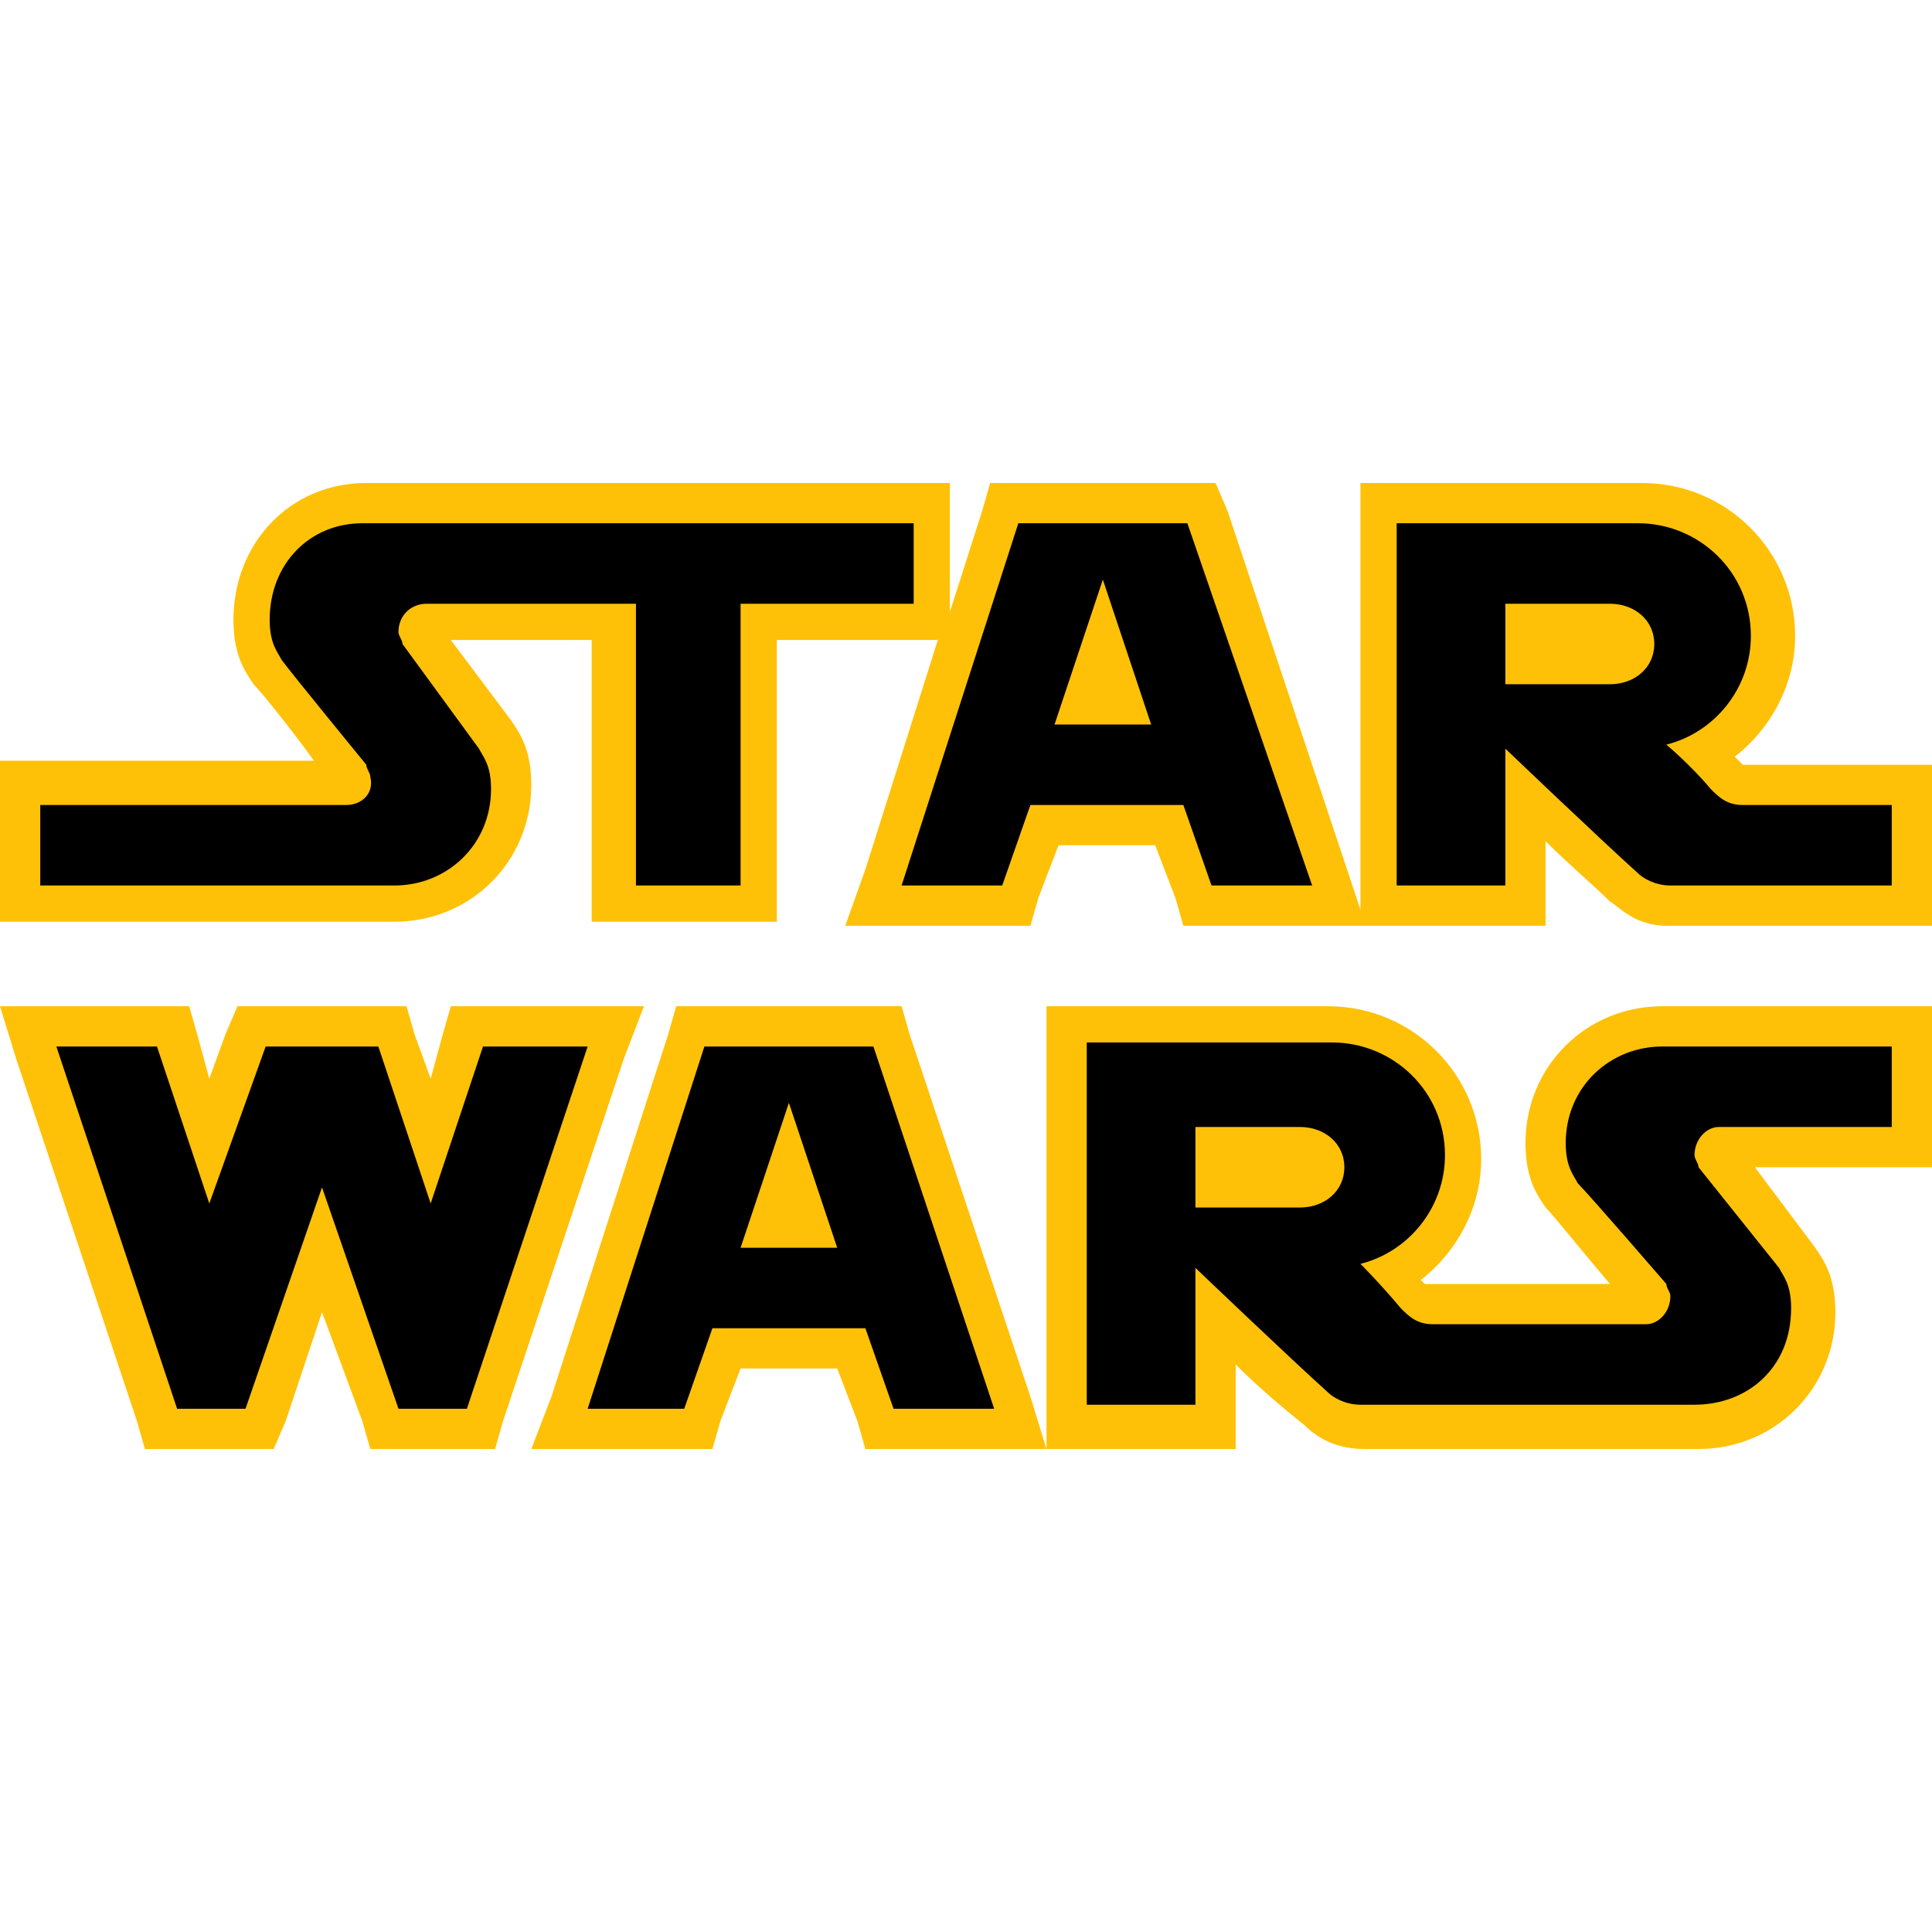
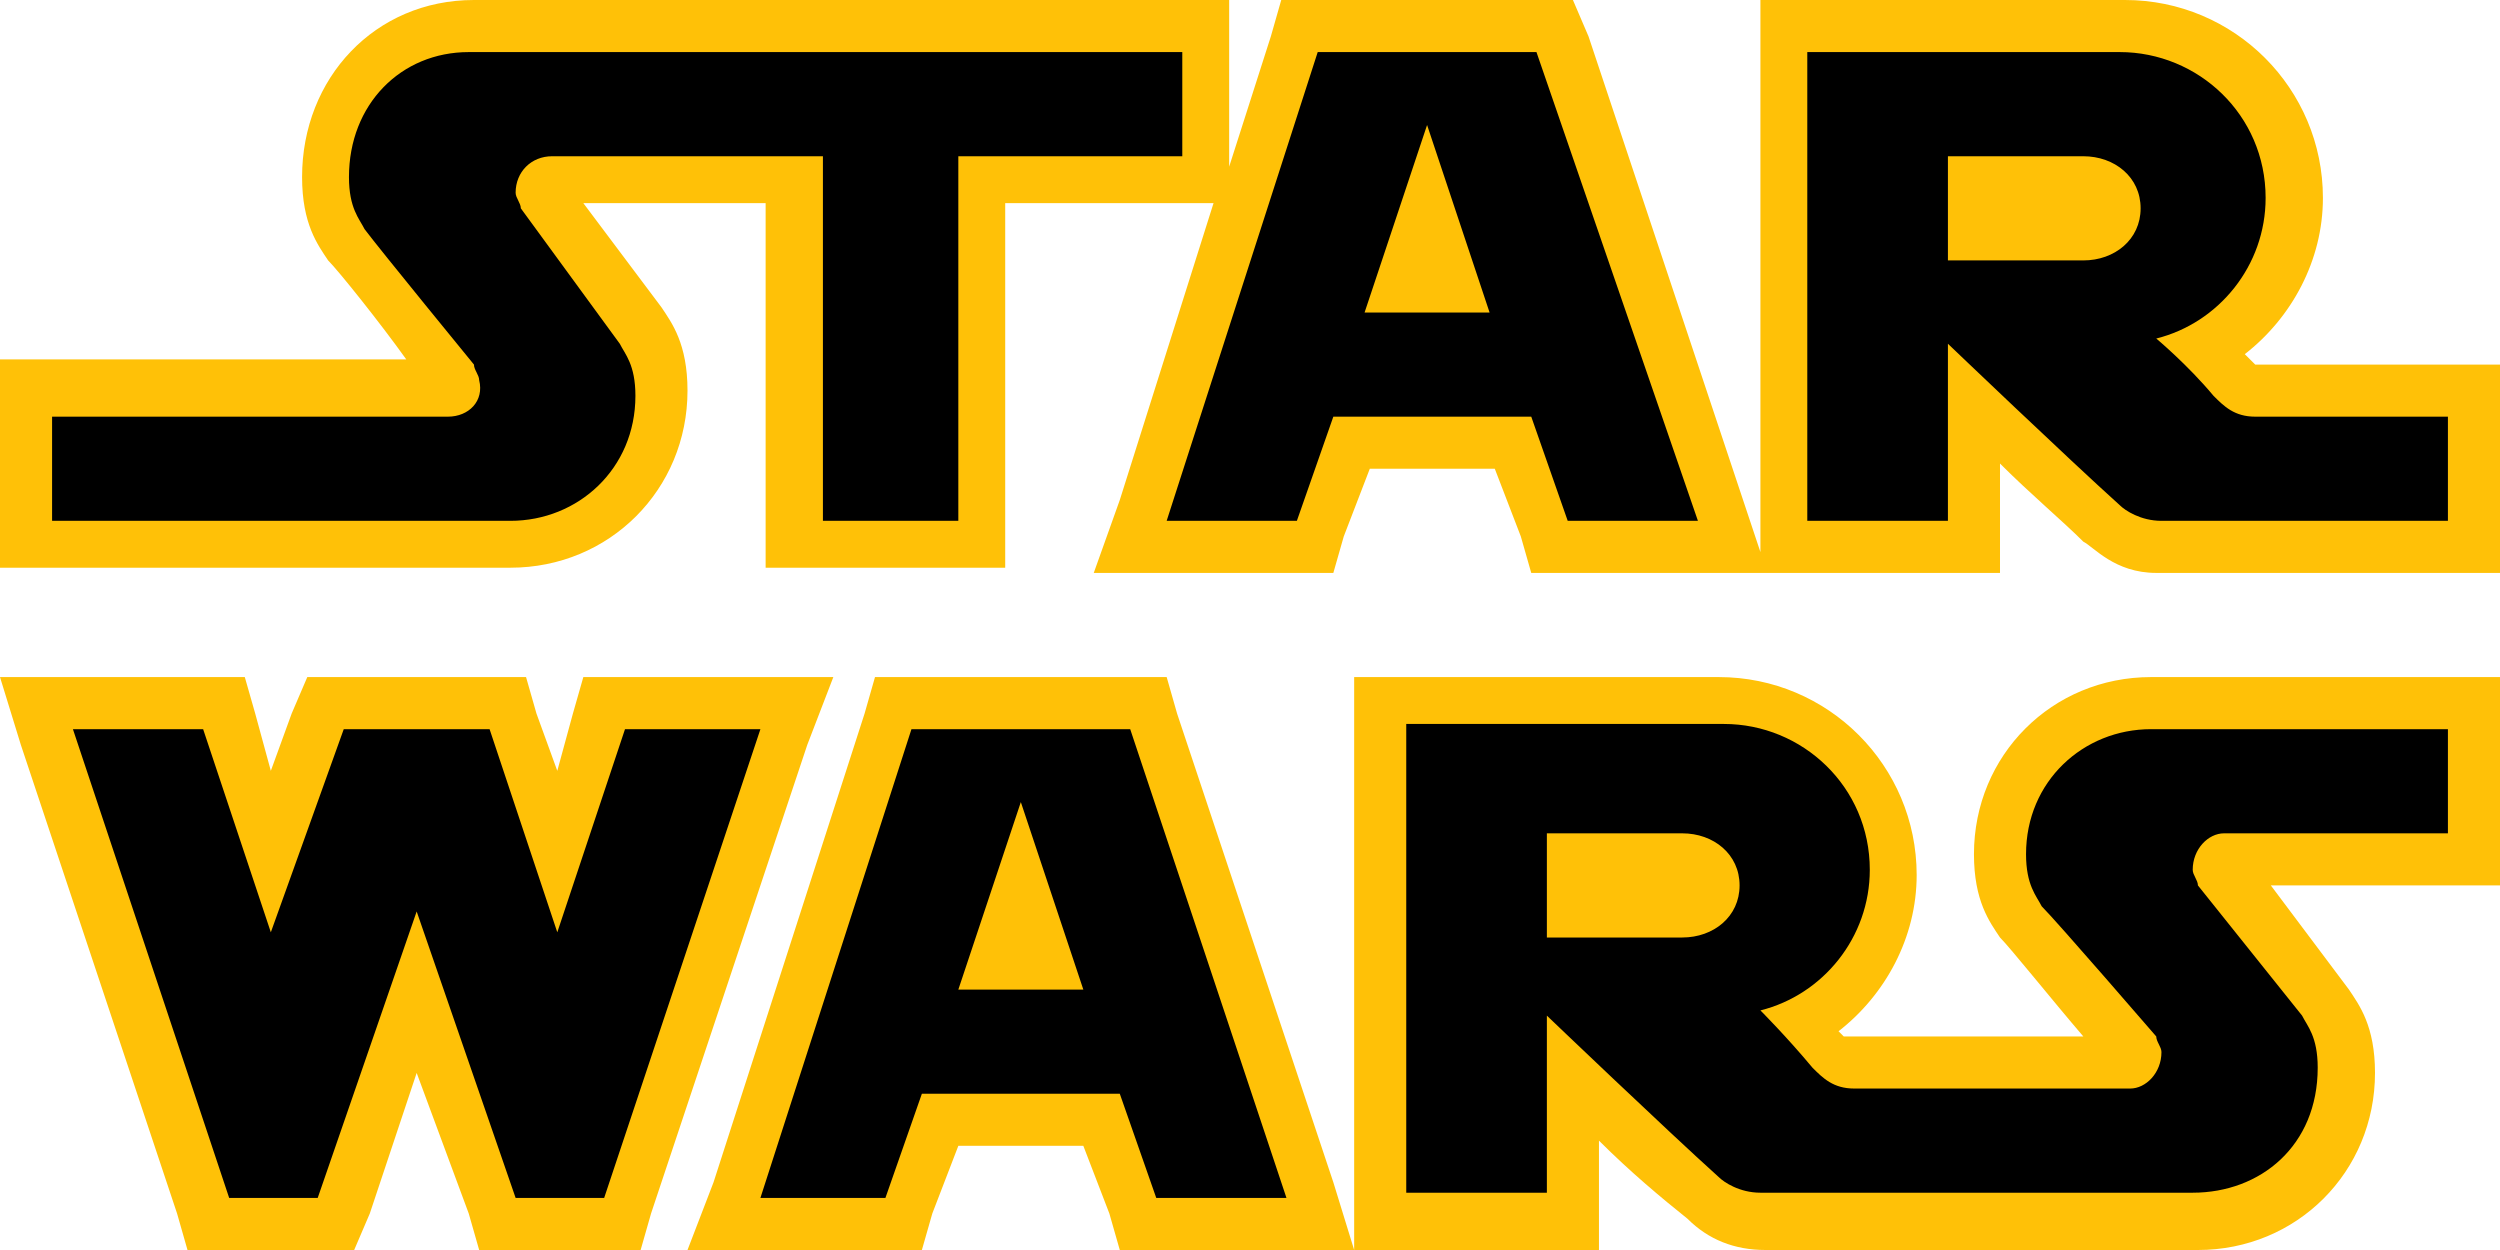
- <svg xmlns="http://www.w3.org/2000/svg" viewBox="0 0 48 48" width="48px" height="48px">
-   <path fill="#FFC107" d="M47,19h-3.7c0,0,0,0,0,0c-0.1-0.1-0.1-0.1-0.2-0.2c0.9-0.7,1.5-1.8,1.5-3c0-2.1-1.7-3.8-3.8-3.8h-6h-1v1v9v0.6l-0.3-0.9l-3-9L30.2,12h-0.7h-4.2h-0.7l-0.2,0.7l-0.8,2.5V15v-2v-1h-1H9.1c-1.9,0-3.3,1.5-3.3,3.4c0,0.9,0.3,1.3,0.5,1.6l0,0l0,0c0.2,0.2,1,1.2,1.5,1.9H1H0v1v2v1h1h8.8c1.9,0,3.4-1.5,3.4-3.4c0-0.9-0.3-1.3-0.5-1.6l-1.5-2h3.5v6v1h1h2.6h1v-1v-6h3.3h0.7l-1.8,5.7L21,23h1.4h2.5h0.7l0.2-0.7l0.5-1.3h2.4l0.5,1.3l0.2,0.7H30h2.5h1.2v0h1h2.7h1v-1v-1.1c0.6,0.6,1.2,1.1,1.6,1.5c0.2,0.1,0.6,0.6,1.4,0.6H47h1v-1v-2v-1H47z M15.5,26.3l-3,9L12.3,36h-0.7H9.9H9.2l-0.2-0.7L8,32.6l-0.9,2.7L6.8,36H6.1H4.4H3.6l-0.2-0.7l-3-9L0,25h1.4h2.6h0.7l0.2,0.7l0.3,1.1l0.4-1.1L5.9,25h0.7h2.8h0.7l0.2,0.7l0.4,1.1l0.3-1.1l0.2-0.7H12h2.6H16L15.5,26.3z M41.3,25c-1.9,0-3.4,1.5-3.4,3.4c0,0.9,0.3,1.3,0.5,1.6l0,0l0,0c0.2,0.2,1,1.2,1.6,1.9h-4.5c0,0,0,0-0.1,0c0,0-0.1-0.1-0.1-0.1c0.9-0.7,1.5-1.8,1.5-3c0-2.1-1.7-3.8-3.8-3.8h-3.4H27h-1v1v9v1l-0.4-1.3l-3-9L22.4,25h-0.7h-4.2h-0.7l-0.2,0.7l-2.9,9L13.2,36h1.4H17h0.7l0.2-0.7l0.5-1.3h2.4l0.5,1.3l0.2,0.7h0.7h2.5H26h0h1h2.7h1v-1v-1.1c0.6,0.6,1.2,1.1,1.7,1.5c0.4,0.4,0.9,0.6,1.5,0.6h8.3c1.9,0,3.4-1.5,3.4-3.4c0-0.9-0.3-1.3-0.5-1.6l-1.5-2H47h1v-1v-2v-1h-1H41.3z" />
-   <path d="M22.5,13c0,0-12.6,0-13.5,0c-1.3,0-2.3,1-2.3,2.4c0,0.6,0.2,0.8,0.3,1C7.3,16.8,9.1,19,9.1,19c0,0.1,0.1,0.2,0.1,0.3C9.3,19.7,9,20,8.6,20c0,0-7.6,0-7.6,0v2c0,0,8.1,0,8.8,0c1.3,0,2.4-1,2.4-2.4c0-0.6-0.2-0.8-0.3-1L10,16c0-0.1-0.1-0.2-0.1-0.3c0-0.4,0.3-0.7,0.7-0.7c0,0,5.2,0,5.2,0v7h2.6v-7h4.3V13z M29.5,13h-4.2l-2.9,9h2.5l0.7-2h3.8l0.7,2h2.5L29.5,13z M26.2,18l1.2-3.6l1.2,3.6H26.2z M43.3,20c-0.4,0-0.6-0.2-0.8-0.4c-0.5-0.6-1.1-1.1-1.1-1.1c1.2-0.3,2.1-1.4,2.1-2.7c0-1.6-1.3-2.8-2.8-2.8h-6v9h2.7v-3.4c0,0,2.3,2.2,3.3,3.1c0.1,0.1,0.4,0.3,0.8,0.3c0.3,0,5.5,0,5.5,0v-2H43.3z M37.4,15H40c0.6,0,1.1,0.4,1.1,1c0,0.6-0.5,1-1.1,1h-2.6V15z M12,26l-1.3,3.9L9.4,26H6.6l-1.4,3.9L3.9,26H1.4l3,9h1.7L8,29.5L9.9,35h1.7l3-9H12z M42.7,28c0,0,4.3,0,4.3,0v-2c0,0-4.8,0-5.7,0c-1.3,0-2.4,1-2.4,2.4c0,0.6,0.2,0.8,0.3,1c0.3,0.3,2.2,2.5,2.2,2.5c0,0.1,0.1,0.2,0.1,0.3c0,0.4-0.3,0.7-0.6,0.7c0,0-5.2,0-5.3,0c-0.4,0-0.6-0.2-0.8-0.4c-0.5-0.6-1-1.1-1-1.1c1.2-0.3,2.1-1.4,2.1-2.7c0-1.6-1.3-2.8-2.8-2.8h-3.4H27v9h2.7v-3.4c0,0,2.3,2.2,3.3,3.1c0.1,0.1,0.4,0.3,0.8,0.3c0.3,0,7.8,0,8.3,0c1.3,0,2.4-0.9,2.4-2.4c0-0.6-0.2-0.8-0.3-1L42.2,29c0-0.1-0.1-0.2-0.1-0.3C42.1,28.3,42.4,28,42.7,28z M32.3,30h-2.6v-2h2.6c0.6,0,1.1,0.4,1.1,1C33.4,29.6,32.9,30,32.3,30z M21.7,26h-4.2l-2.9,9H17l0.7-2h3.8l0.7,2h2.5L21.7,26z M18.4,31l1.2-3.6l1.2,3.6H18.4z" />
+ <svg xmlns="http://www.w3.org/2000/svg" width="510" height="255" viewBox="0 0 510 255" fill="none">
+   <path d="M499.375 74.375H460.062C459 73.312 459 73.312 457.937 72.25C467.5 64.812 473.875 53.125 473.875 40.375C473.875 18.062 455.812 0 433.5 0H369.75H359.125V10.625V106.25V112.625L355.938 103.063L324.062 7.438L320.875 0H313.438H268.812H261.375L259.25 7.438L250.75 34V31.875V10.625V0H240.125H96.688C76.5 0 61.625 15.938 61.625 36.125C61.625 45.688 64.812 49.938 66.938 53.125C69.062 55.25 77.562 65.875 82.875 73.312H10.625H0V83.938V105.187V115.812H10.625H104.125C124.312 115.812 140.25 99.875 140.25 79.688C140.25 70.125 137.062 65.875 134.938 62.688L119 41.438H156.188V105.187V115.812H166.812H194.437H205.062V105.187V41.438H240.125H247.562L228.438 102L223.125 116.875H238H264.562H272L274.125 109.437L279.438 95.625H304.938L310.25 109.437L312.375 116.875H318.75H345.312H358.062H368.688H397.375H408V106.25V94.562C414.375 100.938 420.75 106.25 425 110.5C427.125 111.562 431.375 116.875 439.875 116.875H499.375H510V106.25V85V74.375H499.375ZM164.688 151.937L132.812 247.562L130.688 255H123.25H105.187H97.75L95.625 247.562L85 218.875L75.438 247.562L72.25 255H64.812H46.75H38.25L36.125 247.562L4.25 151.937L0 138.125H14.875H42.5H49.938L52.062 145.563L55.25 157.25L59.5 145.563L62.688 138.125H70.125H99.875H107.313L109.438 145.563L113.688 157.25L116.875 145.563L119 138.125H127.5H155.125H170L164.688 151.937ZM438.812 138.125C418.625 138.125 402.688 154.062 402.688 174.25C402.688 183.812 405.875 188.062 408 191.25C410.125 193.375 418.625 204 425 211.438H377.188C377.188 211.438 377.188 211.438 376.125 211.438L375.062 210.375C384.625 202.937 391 191.25 391 178.5C391 156.188 372.938 138.125 350.625 138.125H314.5H286.875H276.25V148.75V244.375V255L272 241.188L240.125 145.563L238 138.125H230.563H185.938H178.5L176.375 145.563L145.562 241.188L140.25 255H155.125H180.625H188.063L190.188 247.562L195.5 233.75H221L226.312 247.562L228.438 255H235.875H262.438H276.25H286.875H315.562H326.188V244.375V232.688C332.562 239.063 338.938 244.375 344.25 248.625C348.5 252.875 353.813 255 360.188 255H448.375C468.562 255 484.5 239.062 484.5 218.875C484.5 209.312 481.312 205.062 479.187 201.875L463.25 180.625H499.375H510V170V148.75V138.125H499.375H438.812Z" fill="#FFC107" />
+   <path d="M239.062 10.625C239.062 10.625 105.187 10.625 95.625 10.625C81.812 10.625 71.188 21.25 71.188 36.125C71.188 42.5 73.312 44.625 74.375 46.75C77.562 51 96.688 74.375 96.688 74.375C96.688 75.438 97.75 76.5 97.75 77.562C98.812 81.812 95.625 85 91.375 85H10.625V106.25C10.625 106.25 96.688 106.25 104.125 106.25C117.937 106.25 129.625 95.625 129.625 80.75C129.625 74.375 127.5 72.25 126.437 70.125L106.25 42.5C106.25 41.438 105.187 40.375 105.187 39.312C105.187 35.062 108.375 31.875 112.625 31.875H167.875V106.25H195.5V31.875H241.187V10.625H239.062ZM313.438 10.625H268.812L238 106.25H264.562L272 85H312.375L319.812 106.25H346.375L313.438 10.625ZM278.375 63.75L291.125 25.5L303.875 63.75H278.375ZM460.062 85C455.812 85 453.687 82.875 451.562 80.75C446.25 74.375 439.875 69.062 439.875 69.062C452.625 65.875 462.187 54.188 462.187 40.375C462.187 23.375 448.375 10.625 432.438 10.625H368.687V106.25H397.375V70.125C397.375 70.125 421.812 93.5 432.438 103.063C433.5 104.125 436.687 106.25 440.937 106.25C444.125 106.25 499.375 106.25 499.375 106.25V85H460.062ZM397.375 31.875H425C431.375 31.875 436.687 36.125 436.687 42.5C436.687 48.875 431.375 53.125 425 53.125H397.375V31.875ZM127.5 148.75L113.687 190.187L99.875 148.75H70.125L55.25 190.187L41.438 148.75H14.875L46.75 244.375H64.812L85 185.938L105.187 244.375H123.25L155.125 148.75H127.5ZM453.687 170H499.375V148.75C499.375 148.75 448.375 148.75 438.812 148.75C425 148.75 413.312 159.375 413.312 174.25C413.312 180.625 415.438 182.75 416.5 184.875C419.688 188.062 439.875 211.437 439.875 211.437C439.875 212.5 440.937 213.562 440.937 214.625C440.937 218.875 437.75 222.062 434.562 222.062C434.562 222.062 379.312 222.062 378.25 222.062C374 222.062 371.875 219.938 369.75 217.812C364.437 211.438 359.125 206.125 359.125 206.125C371.875 202.937 381.438 191.25 381.438 177.438C381.438 160.438 367.625 147.688 351.687 147.688H315.562H286.875V243.312H315.562V207.187C315.562 207.187 340 230.562 350.625 240.125C351.687 241.187 354.875 243.312 359.125 243.312C362.312 243.312 442 243.312 447.312 243.312C461.125 243.312 472.812 233.75 472.812 217.812C472.812 211.438 470.687 209.312 469.625 207.187L448.375 180.625C448.375 179.562 447.312 178.5 447.312 177.438C447.312 173.188 450.5 170 453.687 170ZM343.187 191.25H315.562V170H343.187C349.562 170 354.875 174.25 354.875 180.625C354.875 187 349.562 191.25 343.187 191.25ZM230.562 148.75H185.937L155.125 244.375H180.625L188.062 223.125H228.437L235.875 244.375H262.437L230.562 148.75ZM195.5 201.875L208.25 163.625L221 201.875H195.5Z" fill="black" />
</svg>
